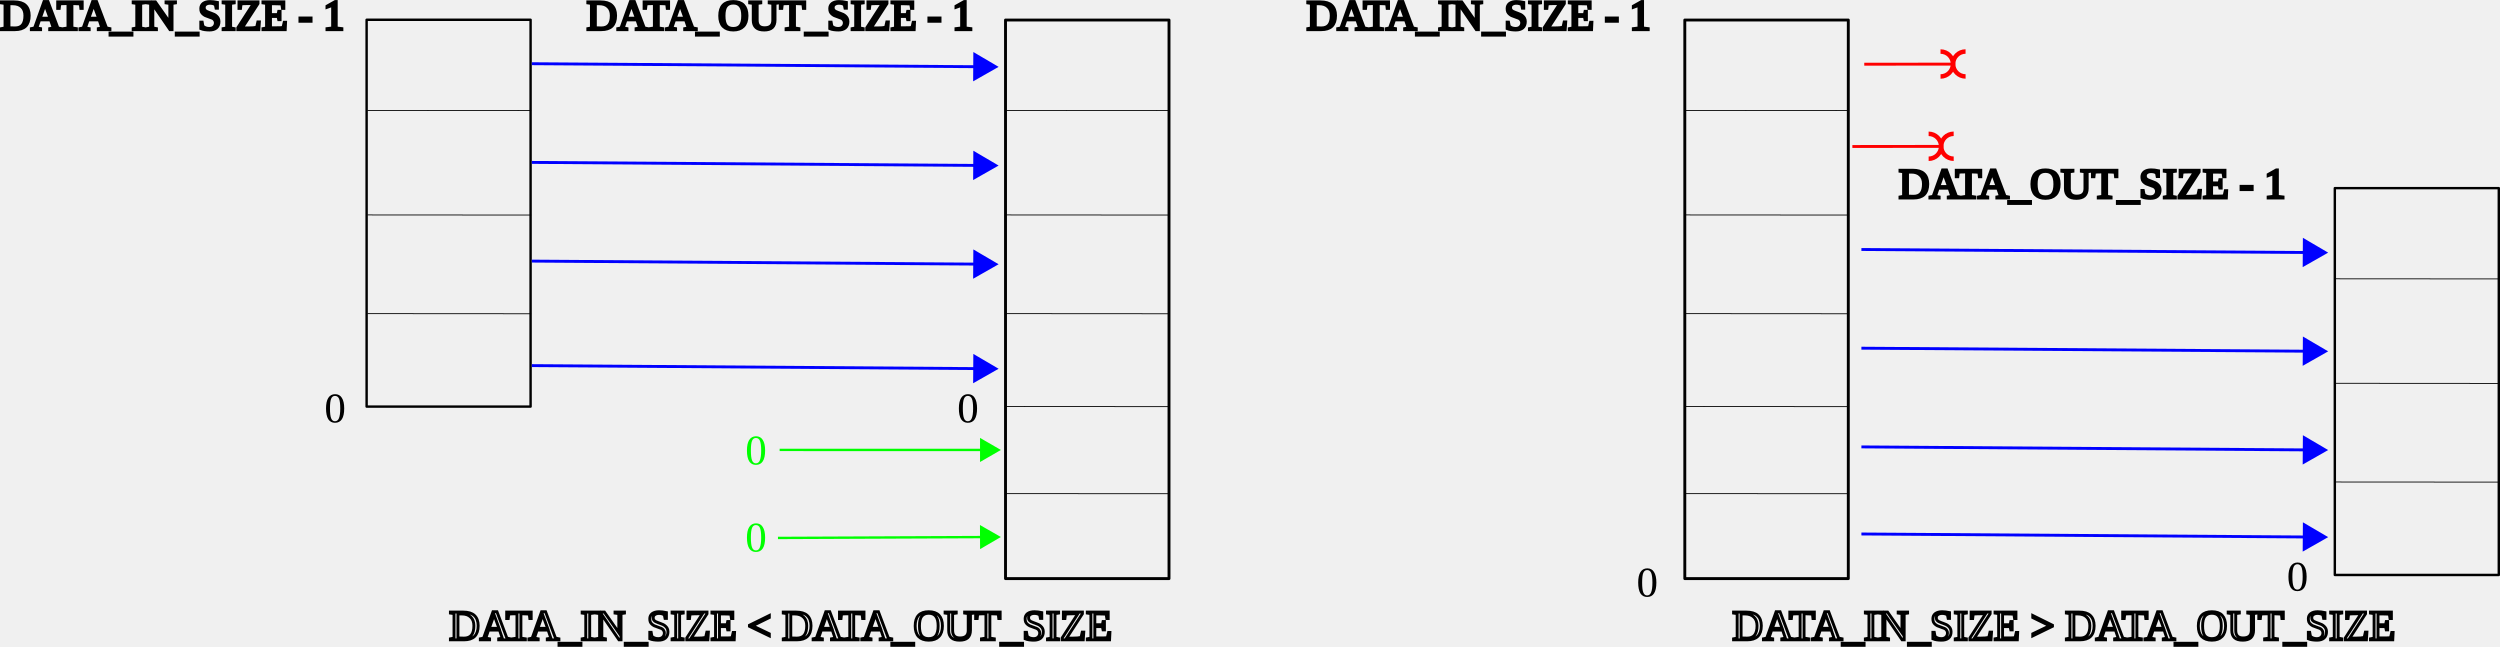
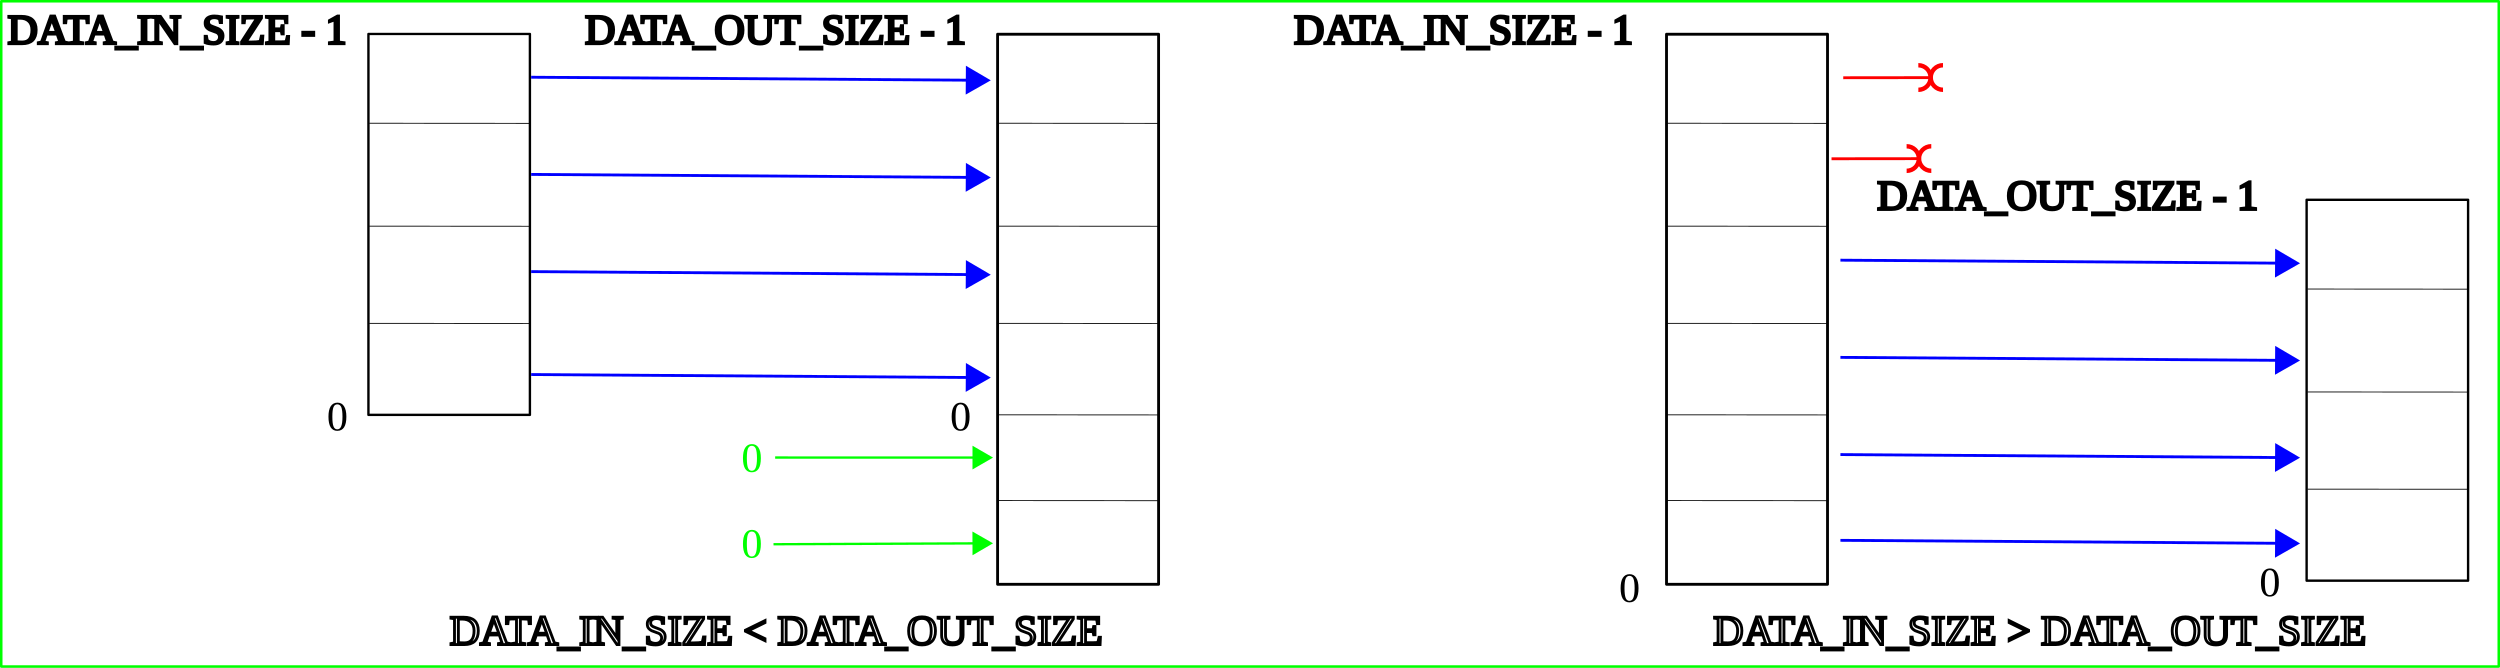
- <svg xmlns="http://www.w3.org/2000/svg" width="227.856mm" height="58.951mm" viewBox="0 0 227.856 58.951" version="1.1" id="svg5">
+ <svg xmlns="http://www.w3.org/2000/svg" width="231.385mm" height="61.804mm" viewBox="0 0 231.385 61.804" version="1.1" id="svg5">
  <defs id="defs2">
    <marker style="overflow:visible" id="CurvyCross" refX="0" refY="0" orient="auto" markerWidth="9" markerHeight="10.125" viewBox="0 0 6.023 7.08" preserveAspectRatio="xMidYMid">
      <g transform="scale(0.6)" id="g196">
        <path style="fill:none;fill-rule:evenodd;stroke:context-stroke;stroke-width:1.8" d="m 4.625,-5.046 c -2.76,0 -5,2.24 -5,5 0,2.76 2.24,5 5,5" id="path192" />
        <path style="fill:none;fill-rule:evenodd;stroke:context-stroke;stroke-width:1.8" d="m -5.413,-5.046 c 2.76,0 5,2.24 5,5 0,2.76 -2.24,5 -5,5" id="path194" />
      </g>
    </marker>
    <marker style="overflow:visible" id="TriangleStart" refX="0" refY="0" orient="auto-start-reverse" markerWidth="9" markerHeight="10.125" viewBox="0 0 5.324 6.155" preserveAspectRatio="xMidYMid">
      <path transform="scale(0.5)" style="fill:context-stroke;fill-rule:evenodd;stroke:context-stroke;stroke-width:1pt" d="M 5.77,0 -2.88,5 V -5 Z" id="path135" />
    </marker>
  </defs>
-   <g id="layer1" transform="translate(21.7622,-6.101887)">
+   <g id="layer1" transform="translate(22.44786,-4.760174)">
+     <rect style="fill:#ffffff;fill-opacity:1;stroke:#00ff00;stroke-width:0.232;stroke-linejoin:round;stroke-dasharray:none;stroke-opacity:1" id="rect3593" width="231.153" height="61.573" x="-22.332" y="4.876" />
    <rect style="fill:none;stroke:#000000;stroke-width:0.265;stroke-linejoin:round" id="rect111" width="14.901" height="50.911" x="69.883" y="7.927" />
    <path style="fill:none;fill-rule:evenodd;stroke:#000000;stroke-width:0.079px;stroke-linecap:butt;stroke-linejoin:miter;stroke-opacity:1" d="m 69.93,16.166 14.926,0.011" id="path176" />
    <path style="fill:none;fill-rule:evenodd;stroke:#000000;stroke-width:0.079px;stroke-linecap:butt;stroke-linejoin:miter;stroke-opacity:1" d="m 69.93,25.691 14.926,0.011" id="path909" />
    <path style="fill:none;fill-rule:evenodd;stroke:#000000;stroke-width:0.079px;stroke-linecap:butt;stroke-linejoin:miter;stroke-opacity:1" d="m 69.93,34.687 14.926,0.011" id="path987" />
    <path style="fill:none;fill-rule:evenodd;stroke:#000000;stroke-width:0.079px;stroke-linecap:butt;stroke-linejoin:miter;stroke-opacity:1" d="m 69.93,43.153 14.926,0.011" id="path989" />
    <path style="fill:none;fill-rule:evenodd;stroke:#000000;stroke-width:0.079px;stroke-linecap:butt;stroke-linejoin:miter;stroke-opacity:1" d="m 69.93,51.091 14.926,0.011" id="path991" />
    <text xml:space="preserve" style="font-style:normal;font-variant:normal;font-weight:normal;font-stretch:normal;font-size:3.881px;line-height:125%;font-family:'Times New Roman';-inkscape-font-specification:'Times New Roman, ';letter-spacing:0px;word-spacing:0px;writing-mode:lr-tb;fill:#000000;fill-opacity:1;stroke:none;stroke-width:0.265px;stroke-linecap:butt;stroke-linejoin:miter;stroke-opacity:1" x="7.814" y="44.606" id="text1047">
      <tspan id="tspan1045" style="font-style:normal;font-variant:normal;font-weight:normal;font-stretch:normal;font-family:'Times New Roman';-inkscape-font-specification:'Times New Roman, ';fill:#000000;fill-opacity:1;stroke:none;stroke-width:0.265px" x="7.814" y="44.606">0</tspan>
    </text>
    <text xml:space="preserve" style="font-style:normal;font-variant:normal;font-weight:normal;font-stretch:normal;font-size:3.881px;line-height:125%;font-family:'Times New Roman';-inkscape-font-specification:'Times New Roman, ';letter-spacing:0px;word-spacing:0px;writing-mode:lr-tb;fill:#000000;fill-opacity:1;stroke:#000000;stroke-width:0.265px;stroke-linecap:butt;stroke-linejoin:miter;stroke-opacity:1" x="-21.742" y="8.804" id="text1051">
      <tspan id="tspan1049" style="font-style:normal;font-variant:normal;font-weight:normal;font-stretch:normal;font-family:'Times New Roman';-inkscape-font-specification:'Times New Roman, ';fill:#000000;fill-opacity:1;stroke-width:0.265px" x="-21.742" y="8.804">DATA_IN_SIZE - 1</tspan>
    </text>
    <rect style="fill:none;stroke:#000000;stroke-width:0.221;stroke-linejoin:round" id="rect1071" width="14.945" height="35.255" x="11.652" y="7.904" />
    <path style="fill:none;fill-rule:evenodd;stroke:#000000;stroke-width:0.079px;stroke-linecap:butt;stroke-linejoin:miter;stroke-opacity:1" d="m 11.721,16.166 14.926,0.011" id="path1073" />
    <path style="fill:none;fill-rule:evenodd;stroke:#000000;stroke-width:0.079px;stroke-linecap:butt;stroke-linejoin:miter;stroke-opacity:1" d="m 11.721,25.691 14.926,0.011" id="path1075" />
    <path style="fill:none;fill-rule:evenodd;stroke:#000000;stroke-width:0.079px;stroke-linecap:butt;stroke-linejoin:miter;stroke-opacity:1" d="m 11.721,34.687 14.926,0.011" id="path1077" />
    <text xml:space="preserve" style="font-style:normal;font-variant:normal;font-weight:normal;font-stretch:normal;font-size:3.881px;line-height:125%;font-family:'Times New Roman';-inkscape-font-specification:'Times New Roman, ';letter-spacing:0px;word-spacing:0px;writing-mode:lr-tb;fill:#000000;fill-opacity:1;stroke:none;stroke-width:0.265px;stroke-linecap:butt;stroke-linejoin:miter;stroke-opacity:1" x="65.493" y="44.606" id="text1085">
      <tspan id="tspan1083" style="font-style:normal;font-variant:normal;font-weight:normal;font-stretch:normal;font-family:'Times New Roman';-inkscape-font-specification:'Times New Roman, ';fill:#000000;fill-opacity:1;stroke:none;stroke-width:0.265px" x="65.493" y="44.606">0</tspan>
    </text>
    <text xml:space="preserve" style="font-style:normal;font-variant:normal;font-weight:normal;font-stretch:normal;font-size:3.881px;line-height:125%;font-family:'Times New Roman';-inkscape-font-specification:'Times New Roman, ';letter-spacing:0px;word-spacing:0px;writing-mode:lr-tb;fill:#000000;fill-opacity:1;stroke:#000000;stroke-width:0.265px;stroke-linecap:butt;stroke-linejoin:miter;stroke-opacity:1" x="31.704" y="8.804" id="text1089">
      <tspan id="tspan1087" style="font-style:normal;font-variant:normal;font-weight:normal;font-stretch:normal;font-family:'Times New Roman';-inkscape-font-specification:'Times New Roman, ';fill:#000000;fill-opacity:1;stroke-width:0.265px" x="31.704" y="8.804">DATA_OUT_SIZE - 1</tspan>
    </text>
    <path style="fill:none;fill-rule:evenodd;stroke:#0000ff;stroke-width:0.264;stroke-linecap:butt;stroke-linejoin:miter;stroke-dasharray:none;stroke-opacity:1;marker-end:url(#TriangleStart)" d="m 26.711,11.908 41,0.277" id="path1228" />
    <path style="fill:none;fill-rule:evenodd;stroke:#0000ff;stroke-width:0.264;stroke-linecap:butt;stroke-linejoin:miter;stroke-dasharray:none;stroke-opacity:1;marker-end:url(#TriangleStart)" d="m 26.711,20.904 41,0.277" id="path1525" />
    <path style="fill:none;fill-rule:evenodd;stroke:#0000ff;stroke-width:0.264;stroke-linecap:butt;stroke-linejoin:miter;stroke-dasharray:none;stroke-opacity:1;marker-end:url(#TriangleStart)" d="m 26.711,29.899 41,0.277" id="path1529" />
    <path style="fill:none;fill-rule:evenodd;stroke:#0000ff;stroke-width:0.264;stroke-linecap:butt;stroke-linejoin:miter;stroke-dasharray:none;stroke-opacity:1;marker-end:url(#TriangleStart)" d="m 26.711,39.424 41,0.277" id="path1533" />
    <rect style="fill:none;stroke:#000000;stroke-width:0.265;stroke-linejoin:round" id="rect2118" width="14.901" height="50.911" x="131.795" y="7.927" />
    <path style="fill:none;fill-rule:evenodd;stroke:#000000;stroke-width:0.079px;stroke-linecap:butt;stroke-linejoin:miter;stroke-opacity:1" d="m 131.843,16.166 14.926,0.011" id="path2120" />
    <path style="fill:none;fill-rule:evenodd;stroke:#000000;stroke-width:0.079px;stroke-linecap:butt;stroke-linejoin:miter;stroke-opacity:1" d="m 131.843,25.691 14.926,0.011" id="path2122" />
    <path style="fill:none;fill-rule:evenodd;stroke:#000000;stroke-width:0.079px;stroke-linecap:butt;stroke-linejoin:miter;stroke-opacity:1" d="m 131.843,34.687 14.926,0.011" id="path2124" />
    <path style="fill:none;fill-rule:evenodd;stroke:#000000;stroke-width:0.079px;stroke-linecap:butt;stroke-linejoin:miter;stroke-opacity:1" d="m 131.843,43.153 14.926,0.011" id="path2126" />
    <path style="fill:none;fill-rule:evenodd;stroke:#000000;stroke-width:0.079px;stroke-linecap:butt;stroke-linejoin:miter;stroke-opacity:1" d="m 131.843,51.091 14.926,0.011" id="path2128" />
    <text xml:space="preserve" style="font-style:normal;font-variant:normal;font-weight:normal;font-stretch:normal;font-size:3.881px;line-height:125%;font-family:'Times New Roman';-inkscape-font-specification:'Times New Roman, ';letter-spacing:0px;word-spacing:0px;writing-mode:lr-tb;fill:#000000;fill-opacity:1;stroke:none;stroke-width:0.265px;stroke-linecap:butt;stroke-linejoin:miter;stroke-opacity:1" x="127.405" y="60.481" id="text2132">
      <tspan id="tspan2130" style="font-style:normal;font-variant:normal;font-weight:normal;font-stretch:normal;font-family:'Times New Roman';-inkscape-font-specification:'Times New Roman, ';fill:#000000;fill-opacity:1;stroke:none;stroke-width:0.265px" x="127.405" y="60.481">0</tspan>
    </text>
    <text xml:space="preserve" style="font-style:normal;font-variant:normal;font-weight:normal;font-stretch:normal;font-size:3.881px;line-height:125%;font-family:'Times New Roman';-inkscape-font-specification:'Times New Roman, ';letter-spacing:0px;word-spacing:0px;writing-mode:lr-tb;fill:#000000;fill-opacity:1;stroke:#000000;stroke-width:0.265px;stroke-linecap:butt;stroke-linejoin:miter;stroke-opacity:1" x="97.321" y="8.804" id="text2136">
      <tspan id="tspan2134" style="font-style:normal;font-variant:normal;font-weight:normal;font-stretch:normal;font-family:'Times New Roman';-inkscape-font-specification:'Times New Roman, ';fill:#000000;fill-opacity:1;stroke-width:0.265px" x="97.321" y="8.804">DATA_IN_SIZE - 1</tspan>
    </text>
    <rect style="fill:none;stroke:#000000;stroke-width:0.221;stroke-linejoin:round" id="rect2138" width="14.945" height="35.255" x="191.039" y="23.25" />
    <path style="fill:none;fill-rule:evenodd;stroke:#000000;stroke-width:0.079px;stroke-linecap:butt;stroke-linejoin:miter;stroke-opacity:1" d="m 191.11,31.512 14.926,0.011" id="path2140" />
    <path style="fill:none;fill-rule:evenodd;stroke:#000000;stroke-width:0.079px;stroke-linecap:butt;stroke-linejoin:miter;stroke-opacity:1" d="m 191.11,41.037 14.926,0.011" id="path2142" />
    <path style="fill:none;fill-rule:evenodd;stroke:#000000;stroke-width:0.079px;stroke-linecap:butt;stroke-linejoin:miter;stroke-opacity:1" d="m 191.11,50.032 14.926,0.011" id="path2144" />
    <text xml:space="preserve" style="font-style:normal;font-variant:normal;font-weight:normal;font-stretch:normal;font-size:3.881px;line-height:125%;font-family:'Times New Roman';-inkscape-font-specification:'Times New Roman, ';letter-spacing:0px;word-spacing:0px;writing-mode:lr-tb;fill:#000000;fill-opacity:1;stroke:none;stroke-width:0.265px;stroke-linecap:butt;stroke-linejoin:miter;stroke-opacity:1" x="186.671" y="59.952" id="text2148">
      <tspan id="tspan2146" style="font-style:normal;font-variant:normal;font-weight:normal;font-stretch:normal;font-family:'Times New Roman';-inkscape-font-specification:'Times New Roman, ';fill:#000000;fill-opacity:1;stroke:none;stroke-width:0.265px" x="186.671" y="59.952">0</tspan>
    </text>
    <text xml:space="preserve" style="font-style:normal;font-variant:normal;font-weight:normal;font-stretch:normal;font-size:3.881px;line-height:125%;font-family:'Times New Roman';-inkscape-font-specification:'Times New Roman, ';letter-spacing:0px;word-spacing:0px;writing-mode:lr-tb;fill:#000000;fill-opacity:1;stroke:#000000;stroke-width:0.265px;stroke-linecap:butt;stroke-linejoin:miter;stroke-opacity:1" x="151.296" y="24.149" id="text2152">
      <tspan id="tspan2150" style="font-style:normal;font-variant:normal;font-weight:normal;font-stretch:normal;font-family:'Times New Roman';-inkscape-font-specification:'Times New Roman, ';fill:#000000;fill-opacity:1;stroke-width:0.265px" x="151.296" y="24.149">DATA_OUT_SIZE - 1</tspan>
    </text>
    <path style="fill:none;fill-rule:evenodd;stroke:#0000ff;stroke-width:0.264;stroke-linecap:butt;stroke-linejoin:miter;stroke-dasharray:none;stroke-opacity:1;marker-end:url(#TriangleStart)" d="m 147.89,28.841 41,0.277" id="path2154" />
    <path style="fill:none;fill-rule:evenodd;stroke:#0000ff;stroke-width:0.264;stroke-linecap:butt;stroke-linejoin:miter;stroke-dasharray:none;stroke-opacity:1;marker-end:url(#TriangleStart)" d="m 147.89,37.837 41,0.277" id="path2156" />
    <path style="fill:none;fill-rule:evenodd;stroke:#0000ff;stroke-width:0.264;stroke-linecap:butt;stroke-linejoin:miter;stroke-dasharray:none;stroke-opacity:1;marker-end:url(#TriangleStart)" d="m 147.89,46.833 41,0.277" id="path2158" />
    <path style="fill:none;fill-rule:evenodd;stroke:#0000ff;stroke-width:0.264;stroke-linecap:butt;stroke-linejoin:miter;stroke-dasharray:none;stroke-opacity:1;marker-end:url(#TriangleStart)" d="m 147.89,54.77 41,0.277" id="path2160" />
    <path style="fill:none;fill-opacity:1;fill-rule:evenodd;stroke:#ff0000;stroke-width:0.265px;stroke-linecap:butt;stroke-linejoin:miter;stroke-opacity:1;marker-end:url(#CurvyCross)" d="m 148.151,11.955 8.182,-0.01" id="path2164" />
    <path style="fill:none;fill-opacity:1;fill-rule:evenodd;stroke:#ff0000;stroke-width:0.265px;stroke-linecap:butt;stroke-linejoin:miter;stroke-opacity:1;marker-end:url(#CurvyCross)" d="m 147.067,19.454 8.182,-0.01" id="path2166" />
    <text xml:space="preserve" style="font-style:normal;font-variant:normal;font-weight:normal;font-stretch:normal;font-size:3.881px;line-height:125%;font-family:'Times New Roman';-inkscape-font-specification:'Times New Roman, ';letter-spacing:0px;word-spacing:0px;writing-mode:lr-tb;fill:none;stroke:#000000;stroke-width:0.265px;stroke-linecap:butt;stroke-linejoin:miter;stroke-opacity:1" x="136.127" y="64.42" id="text2202">
      <tspan id="tspan2200" style="font-style:normal;font-variant:normal;font-weight:normal;font-stretch:normal;font-family:'Times New Roman';-inkscape-font-specification:'Times New Roman, ';stroke-width:0.265px" x="136.127" y="64.42">DATA_IN_SIZE &gt; DATA_OUT_SIZE</tspan>
    </text>
    <text xml:space="preserve" style="font-style:normal;font-variant:normal;font-weight:normal;font-stretch:normal;font-size:3.881px;line-height:125%;font-family:'Times New Roman';-inkscape-font-specification:'Times New Roman, ';letter-spacing:0px;word-spacing:0px;writing-mode:lr-tb;fill:none;stroke:#000000;stroke-width:0.265px;stroke-linecap:butt;stroke-linejoin:miter;stroke-opacity:1" x="19.181" y="64.42" id="text2440">
      <tspan id="tspan2438" style="font-style:normal;font-variant:normal;font-weight:normal;font-stretch:normal;font-family:'Times New Roman';-inkscape-font-specification:'Times New Roman, ';stroke-width:0.265px" x="19.181" y="64.42">DATA_IN_SIZE &lt; DATA_OUT_SIZE</tspan>
    </text>
    <path style="fill:none;fill-rule:evenodd;stroke:#00ff00;stroke-width:0.217;stroke-linecap:butt;stroke-linejoin:miter;stroke-dasharray:none;stroke-opacity:1;marker-end:url(#TriangleStart)" d="m 49.296,47.107 18.898,0.005" id="path3089" />
    <path style="fill:none;fill-rule:evenodd;stroke:#00ff00;stroke-width:0.217;stroke-linecap:butt;stroke-linejoin:miter;stroke-dasharray:none;stroke-opacity:1;marker-end:url(#TriangleStart)" d="m 49.143,55.132 19.049,-0.082" id="path3091" />
    <text xml:space="preserve" style="font-style:normal;font-variant:normal;font-weight:normal;font-stretch:normal;font-size:3.881px;line-height:125%;font-family:'Times New Roman';-inkscape-font-specification:'Times New Roman, ';letter-spacing:0px;word-spacing:0px;writing-mode:lr-tb;fill:#00ff00;fill-opacity:1;stroke:none;stroke-width:0.265px;stroke-linecap:butt;stroke-linejoin:miter;stroke-opacity:1" x="46.174" y="48.442" id="text3252">
      <tspan id="tspan3250" style="font-style:normal;font-variant:normal;font-weight:normal;font-stretch:normal;font-family:'Times New Roman';-inkscape-font-specification:'Times New Roman, ';fill:#00ff00;fill-opacity:1;stroke:none;stroke-width:0.265px" x="46.174" y="48.442">0</tspan>
    </text>
    <text xml:space="preserve" style="font-style:normal;font-variant:normal;font-weight:normal;font-stretch:normal;font-size:3.881px;line-height:125%;font-family:'Times New Roman';-inkscape-font-specification:'Times New Roman, ';letter-spacing:0px;word-spacing:0px;writing-mode:lr-tb;fill:#00ff00;fill-opacity:1;stroke:none;stroke-width:0.265px;stroke-linecap:butt;stroke-linejoin:miter;stroke-opacity:1" x="46.174" y="56.38" id="text3256">
      <tspan id="tspan3254" style="font-style:normal;font-variant:normal;font-weight:normal;font-stretch:normal;font-family:'Times New Roman';-inkscape-font-specification:'Times New Roman, ';fill:#00ff00;fill-opacity:1;stroke:none;stroke-width:0.265px" x="46.174" y="56.38">0</tspan>
    </text>
  </g>
</svg>
